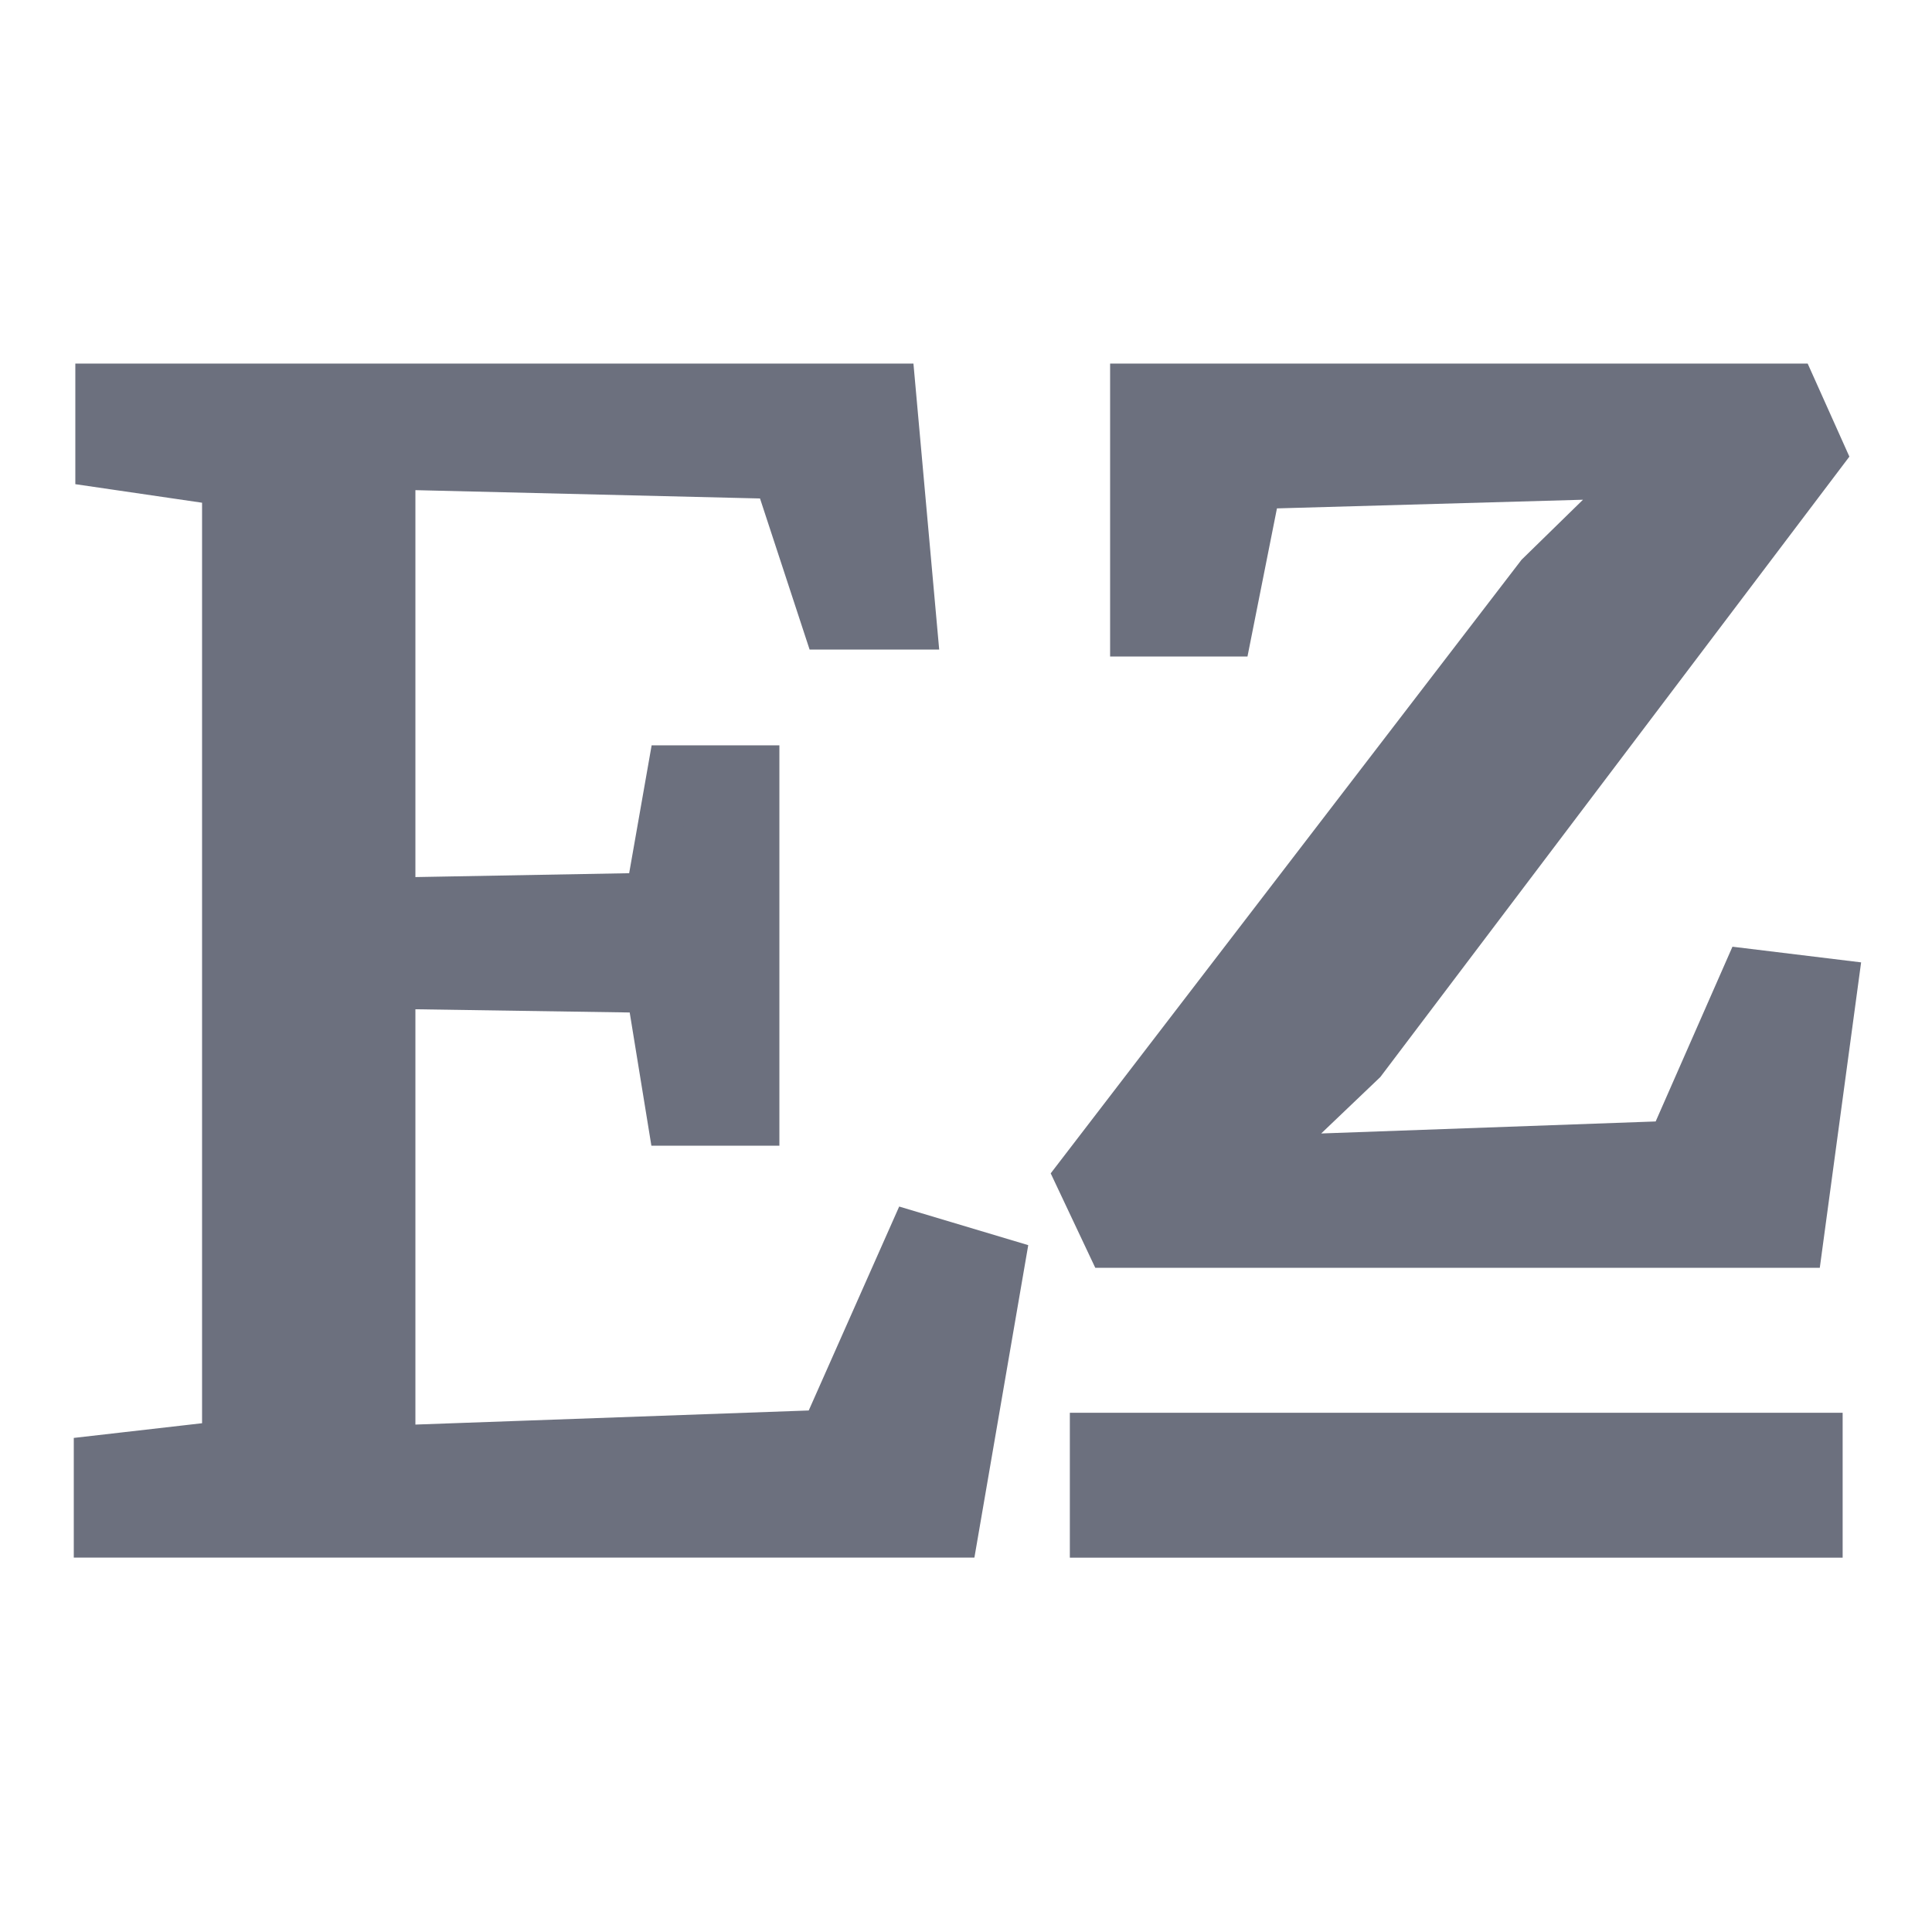
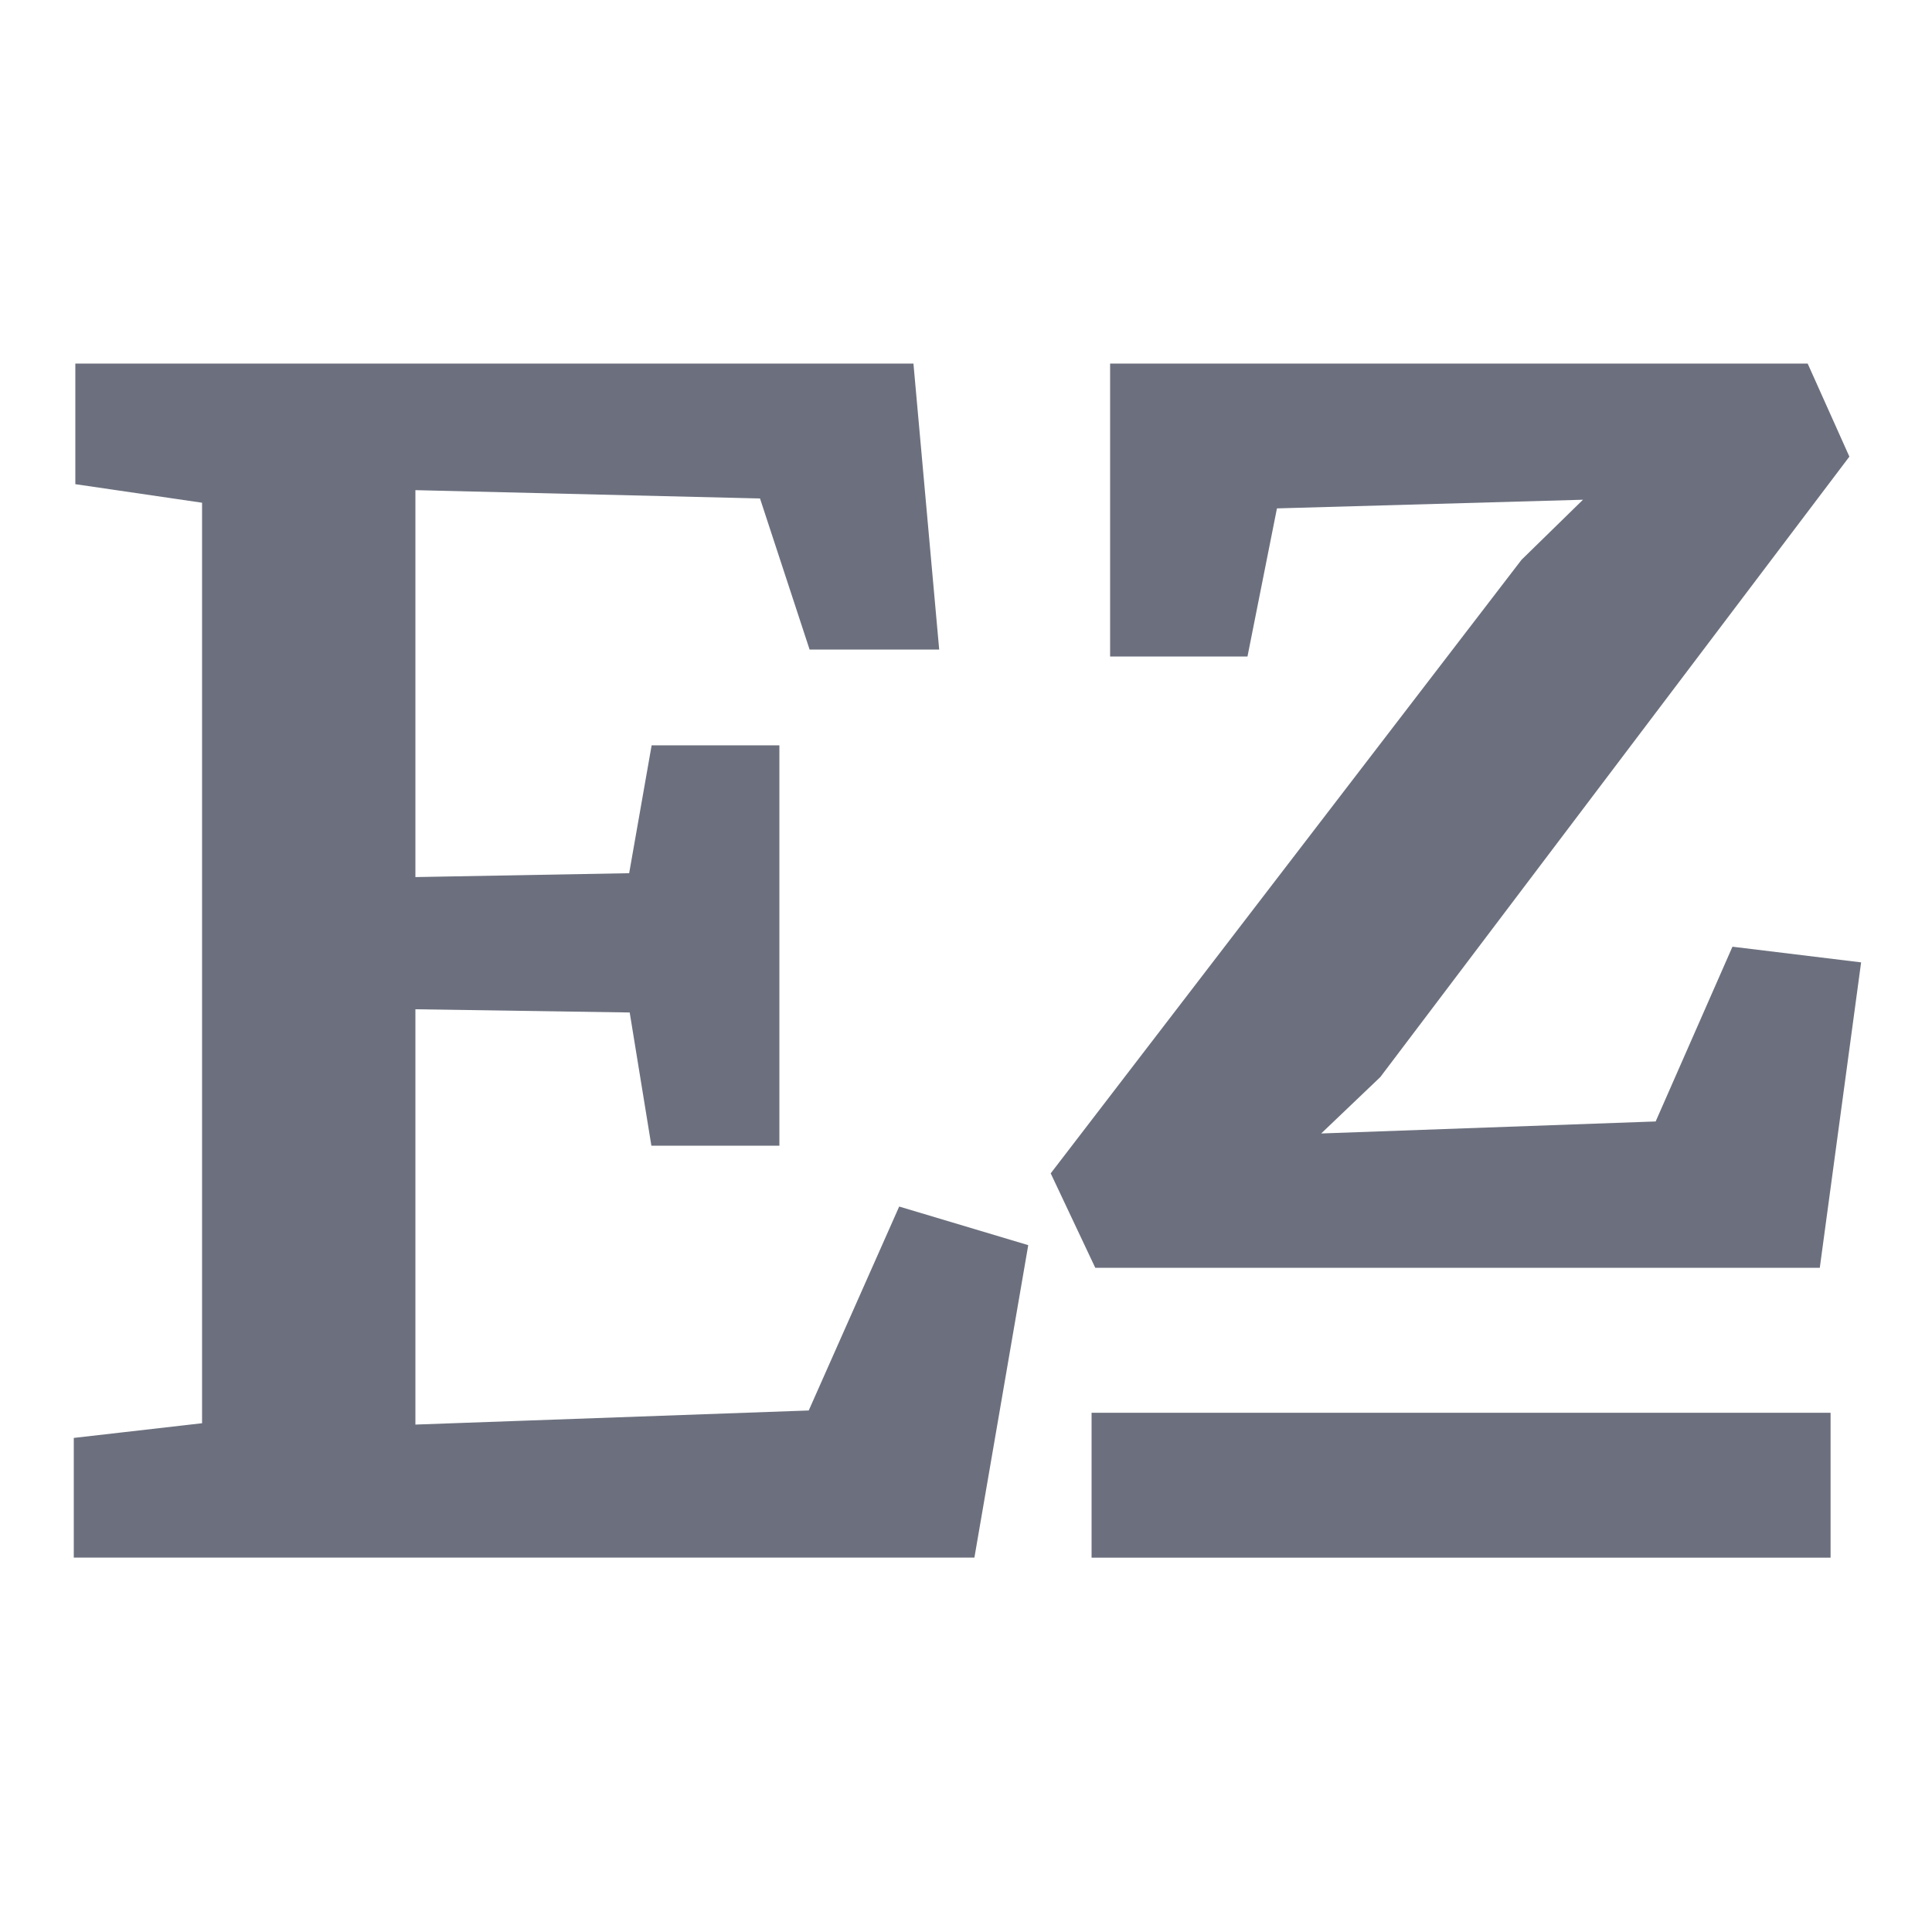
<svg xmlns="http://www.w3.org/2000/svg" width="16" height="16" viewBox="0 -8 36 40">
  <g id="svgGroup" stroke-linecap="round" fill-rule="evenodd" font-size="9pt" stroke="#6C707E" stroke-width="0.25mm" fill="#6C707E">
    <path d="M 0 22.192 L 2.656 21.888 L 2.656 2 L 0.032 1.616 L 0.032 0 L 16.48 0 L 16.928 4.976 L 15.104 4.976 L 14.08 1.856 L 6.128 1.664 L 6.128 10.64 L 11.424 10.544 L 11.888 7.904 L 13.664 7.904 L 13.664 15.248 L 11.888 15.248 L 11.44 12.496 L 6.128 12.416 L 6.128 21.984 L 15.056 21.664 L 16.88 17.552 L 18.752 18.112 L 17.776 23.776 L 0 23.776 L 0 22.192 Z" id="0" />
    <path d="M 29.456 9.904 L 31.568 7.84 L 23.648 8.064 L 23.04 11.12 L 21.056 11.12 L 21.056 6 L 34.72 6 L 35.344 7.392 L 25.824 19.984 L 23.728 21.984 L 32.192 21.68 L 33.76 18.112 L 35.6 18.336 L 34.864 23.776 L 20.576 23.776 L 19.904 22.352 L 29.456 9.904 Z" id="1" transform="translate(0.4,-6)" />
  </g>
-   <rect x="20.15" y="21.25" width="16" height="3" fill="#6C707E" />
+   <rect x="20.6" y="21.25" width="15.3" height="3" fill="#6C707E" />
</svg>
